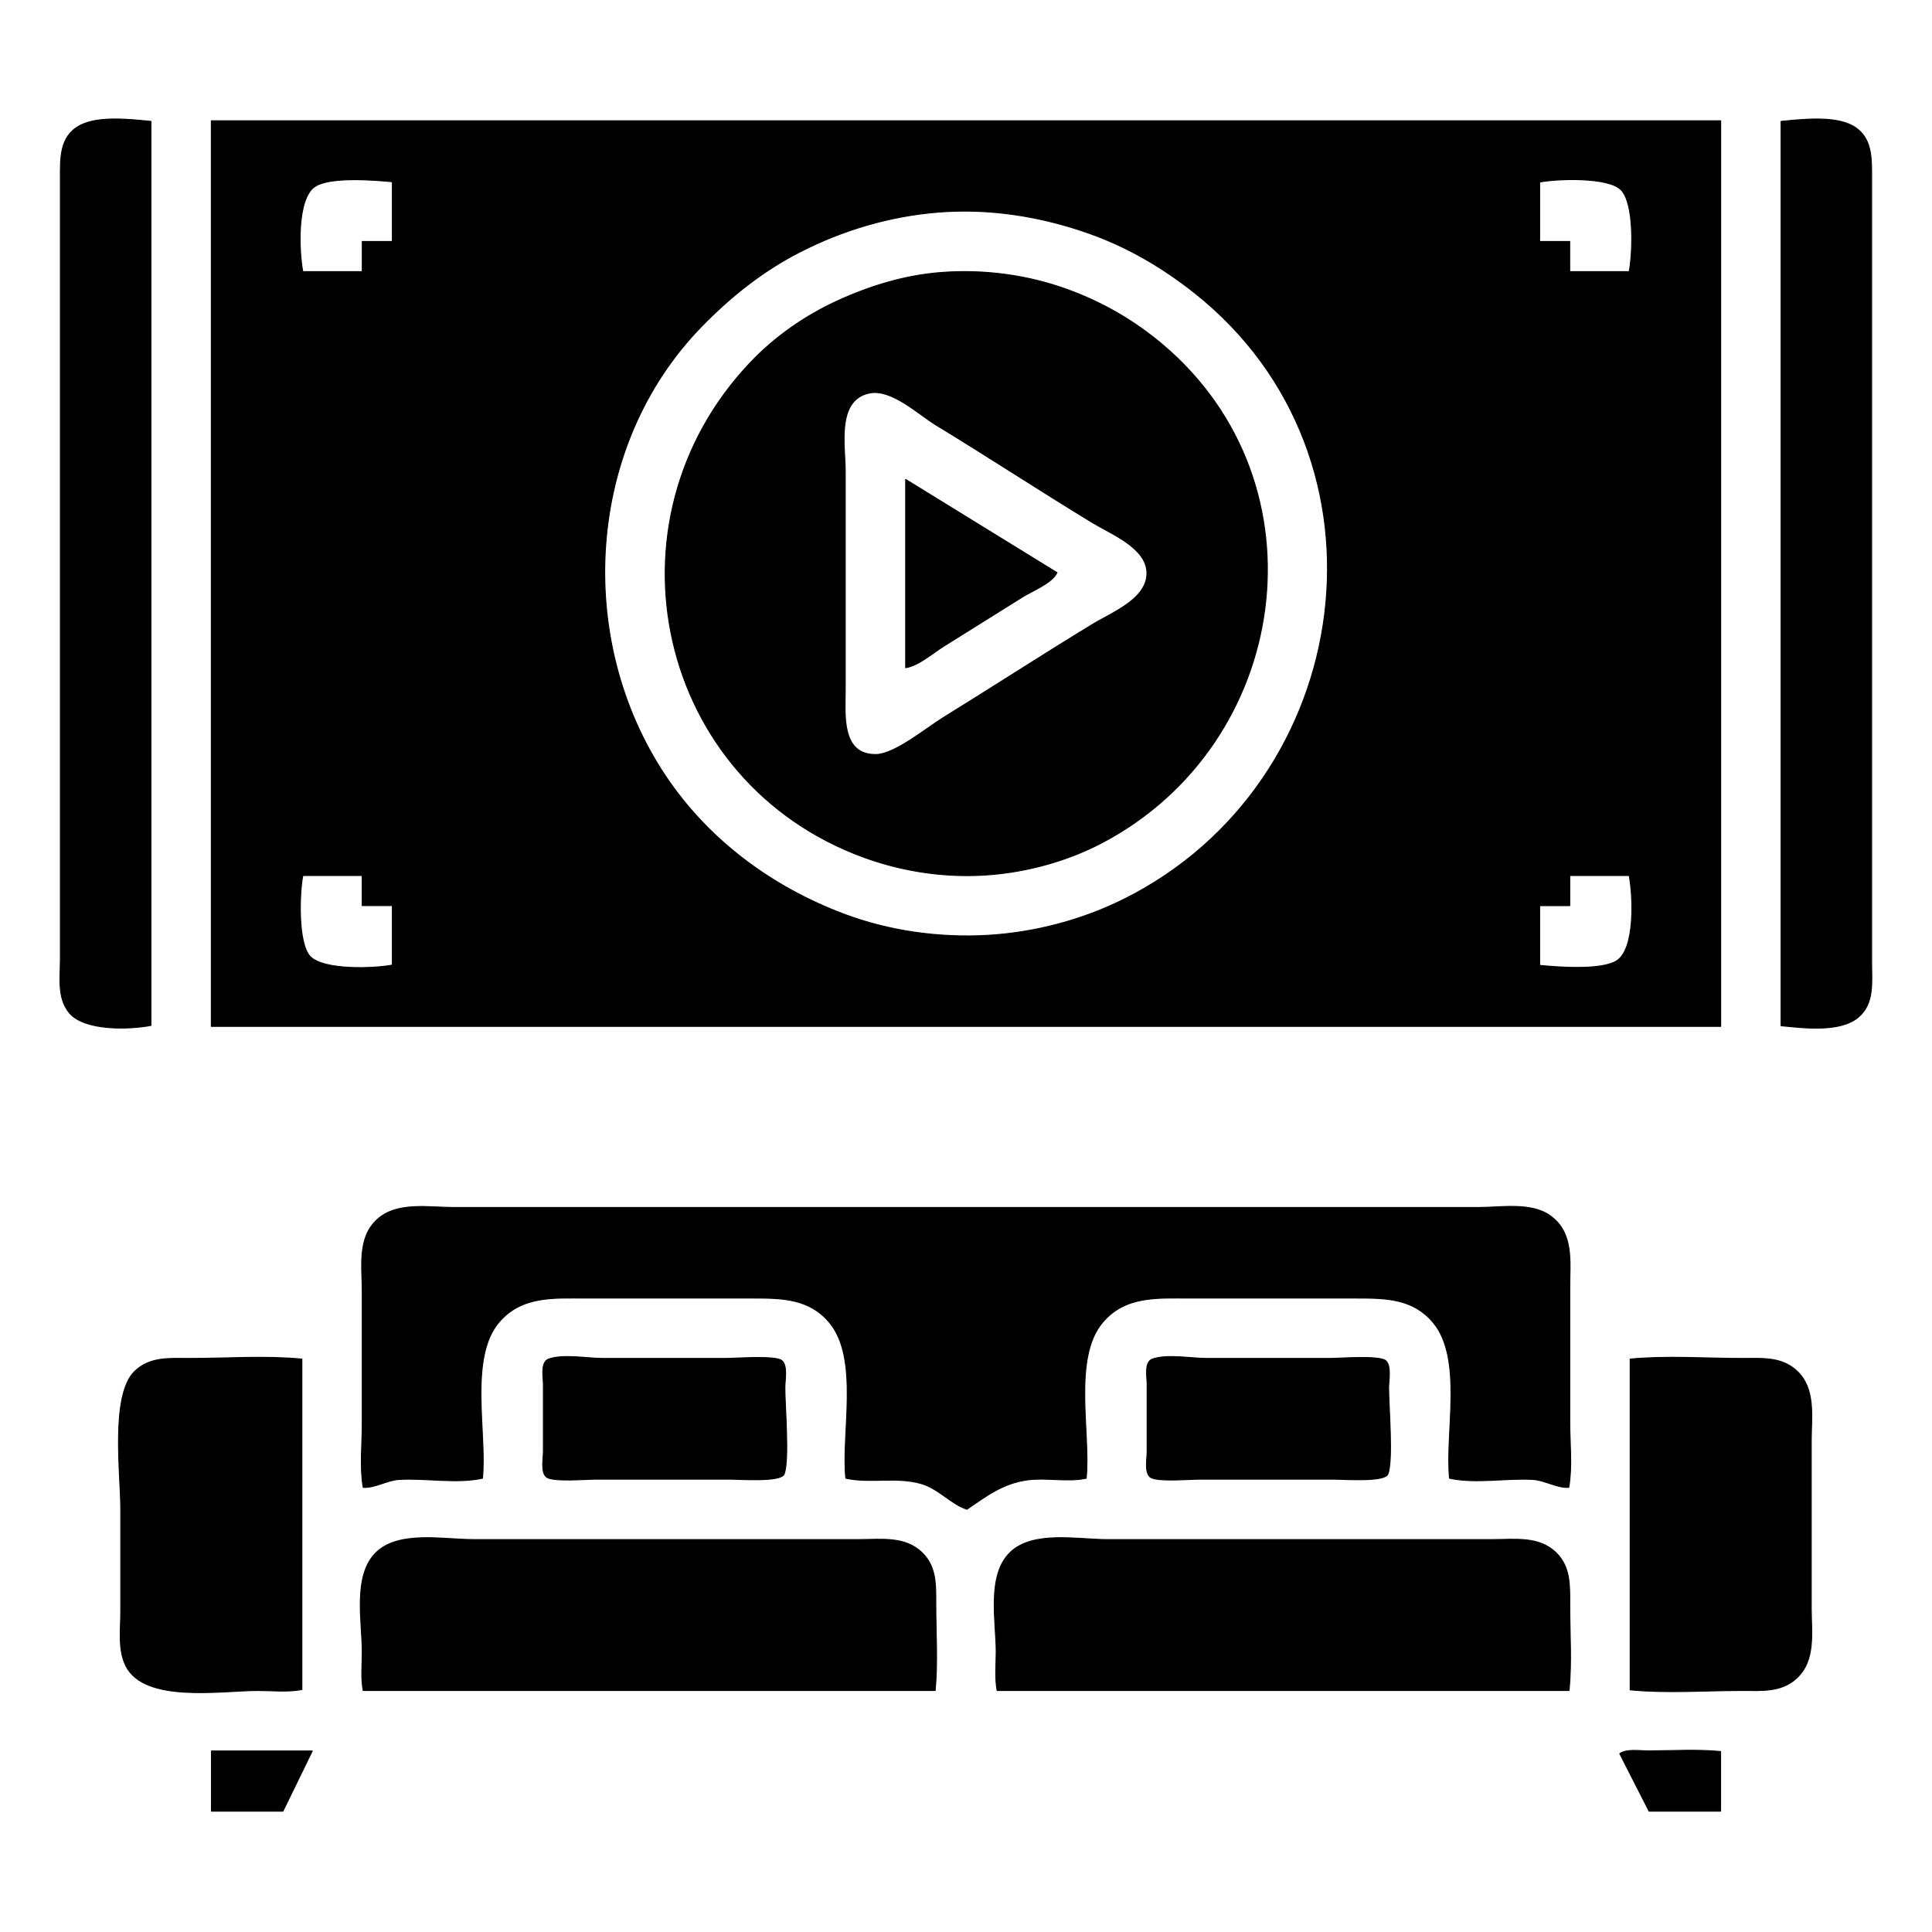
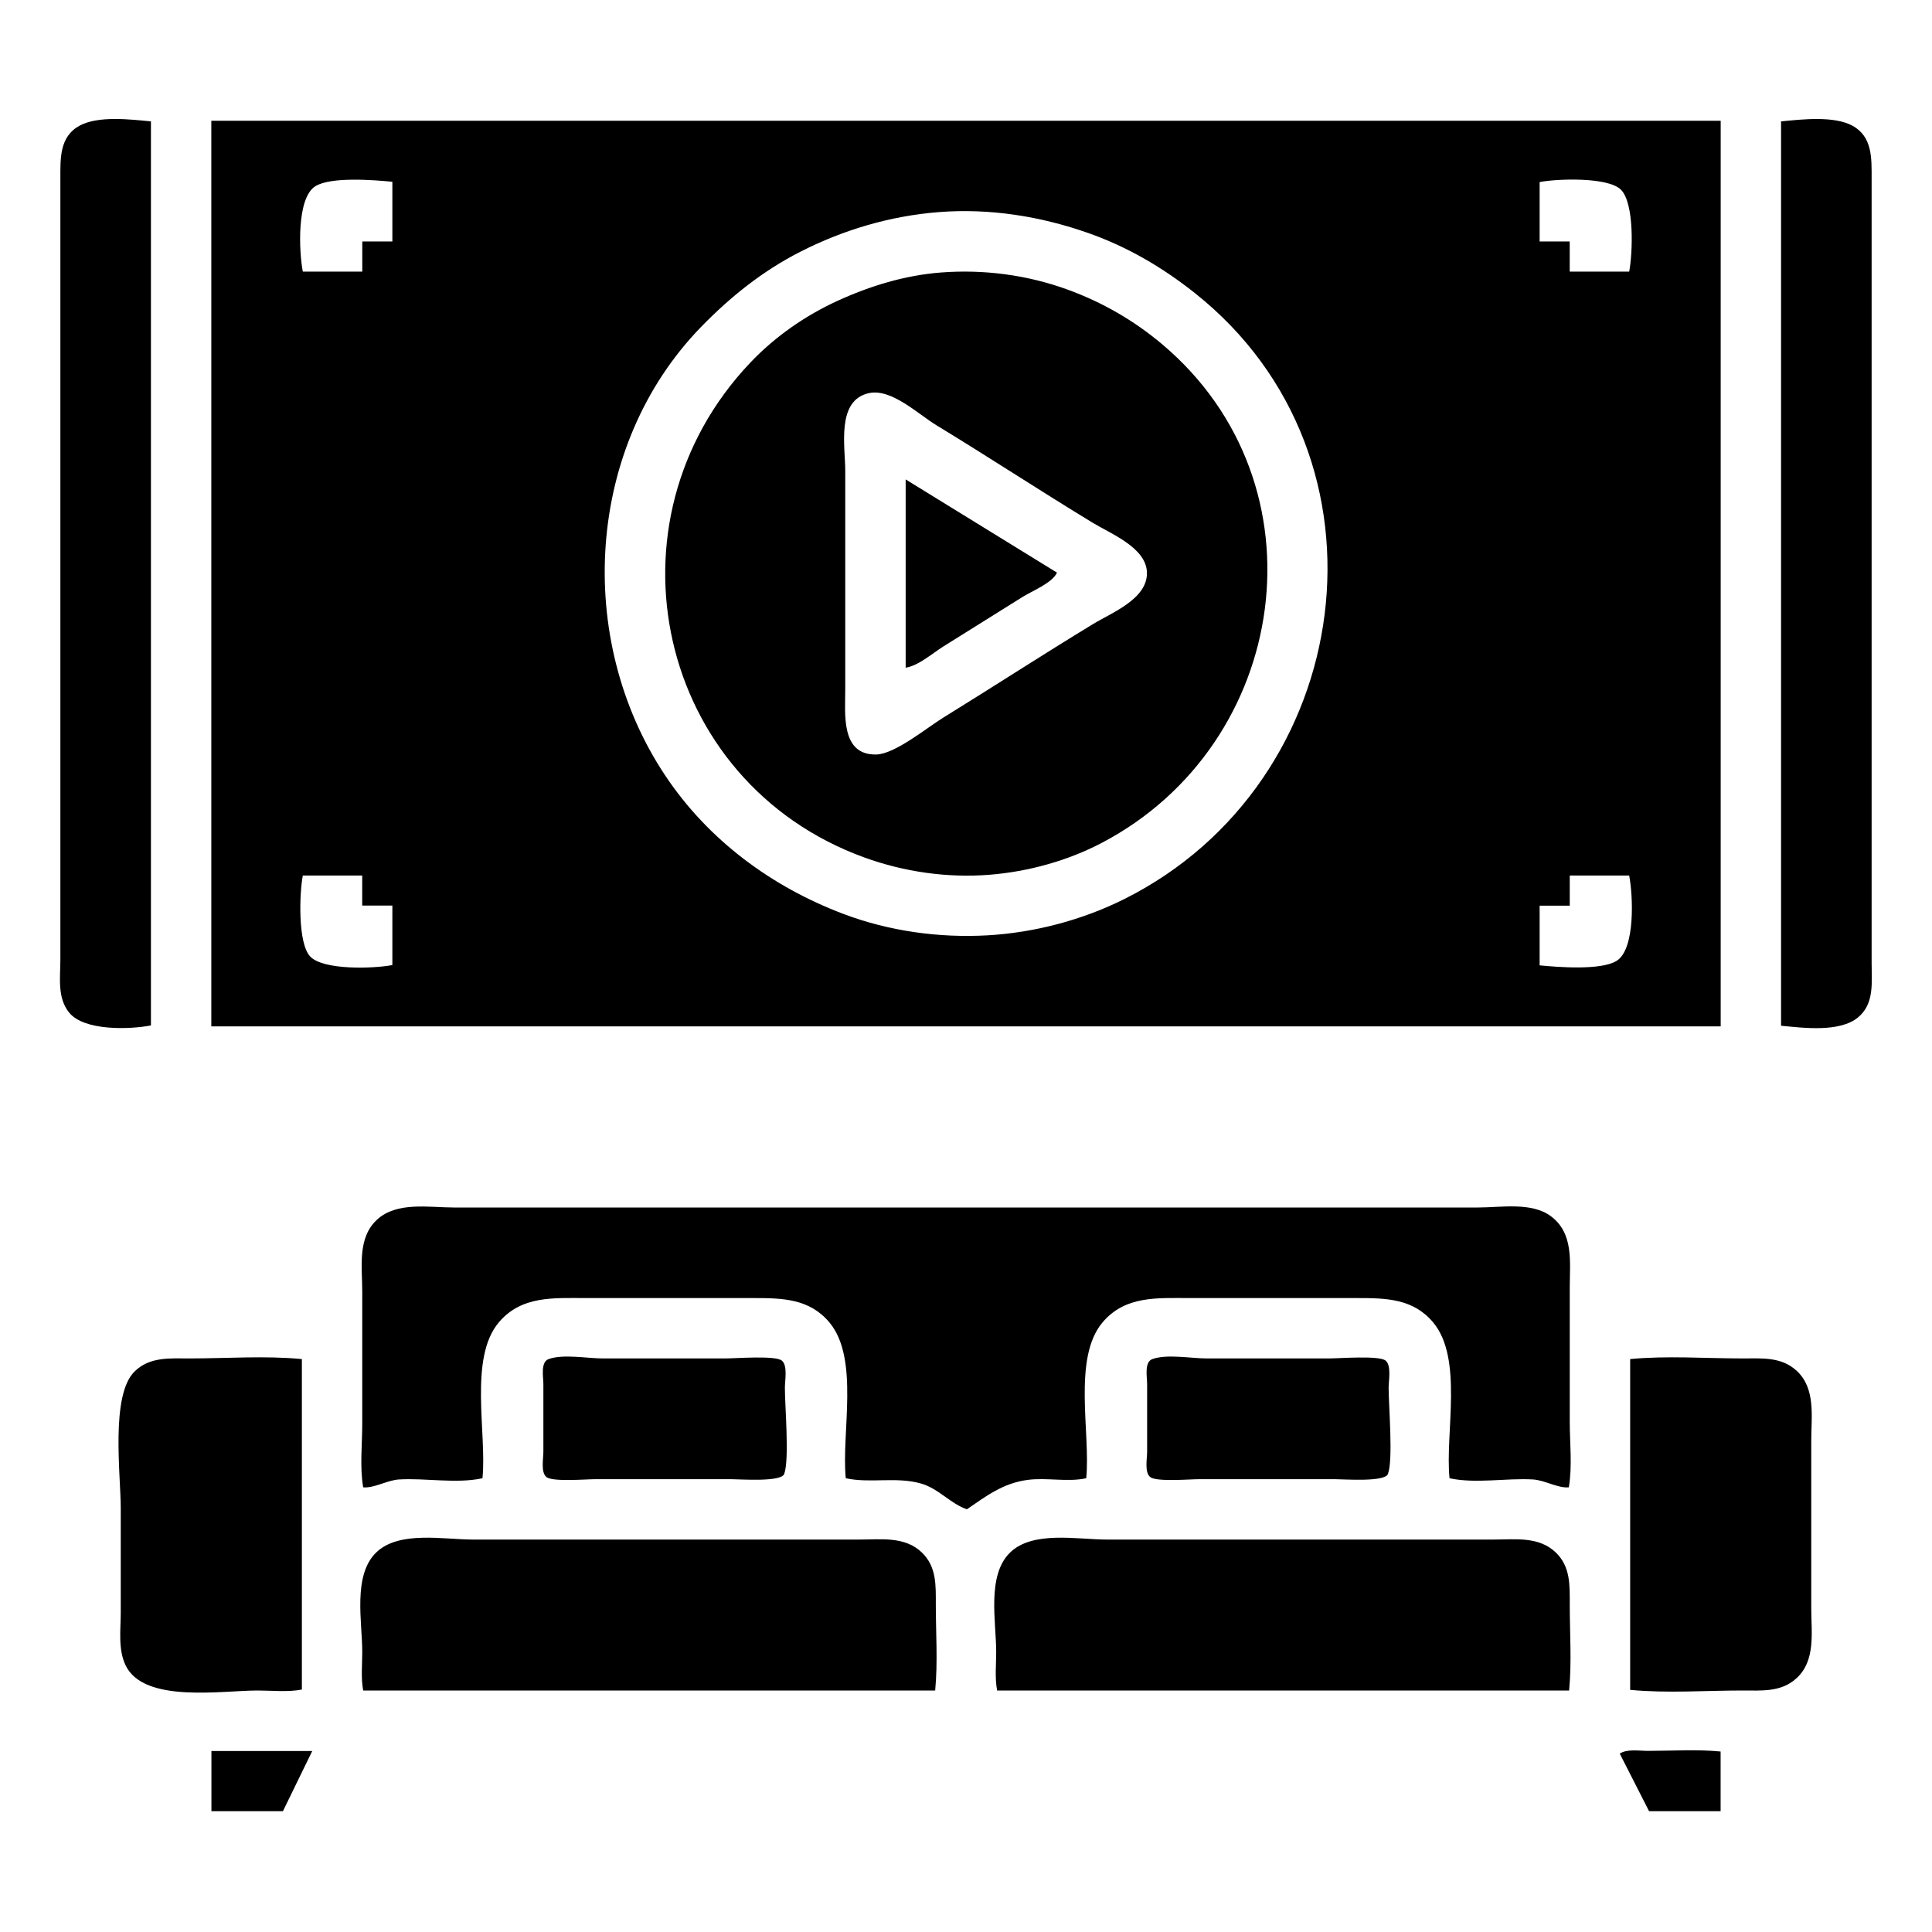
<svg xmlns="http://www.w3.org/2000/svg" viewBox="0 0 512 512" width="512" height="512">
-   <path d="M40 32.17C40 112.03 40 191.89 40 271.75C34.33 272.84 22.36 273.24 18.36 268.39C15.11 264.45 16 259.01 16 254.25C16 243.92 16 233.58 16 223.25C16 175.08 16 126.92 16 78.75C16 68.25 16 57.75 16 47.25C16 42.01 15.75 36.23 21.06 33.32C25.99 30.62 34.56 31.64 40 32.17ZM56 32C189.33 32 322.67 32 456 32C456 112 456 192 456 272C322.67 272 189.33 272 56 272C56 192 56 112 56 32ZM472 32.17C477.45 31.64 486 30.63 490.94 33.33C496.24 36.23 496 42.02 496 47.25C496 57.75 496 68.25 496 78.75C496 126.58 496 174.42 496 222.25C496 233.25 496 244.25 496 255.25C496 260.32 496.77 266.03 492.39 269.63C487.51 273.65 477.9 272.4 472 271.83C472 191.94 472 112.06 472 32.17ZM103.98 48.17C99.06 47.69 87.71 46.79 83.59 49.34C78.55 52.45 79.24 66.79 80.25 71.98C85.5 71.98 90.76 71.98 96.01 71.98C96.01 69.31 96.01 66.65 96.01 63.99C98.67 63.99 101.32 63.99 103.98 63.99C103.98 58.71 103.98 53.44 103.98 48.17ZM408.02 48.25C408.02 53.5 408.02 58.74 408.02 63.99C410.67 63.99 413.33 63.99 415.99 63.99C415.99 66.65 415.99 69.31 415.99 71.98C421.24 71.98 426.5 71.98 431.75 71.98C432.69 67.15 433.18 53.78 429.52 50.23C426.05 46.87 412.65 47.35 408.02 48.25ZM248.79 56.21C235.91 57.22 223.47 60.91 212.03 66.75C202.11 71.81 193.59 78.63 185.83 86.6C155.14 118.15 152.22 169.37 176.27 205.49C187.69 222.64 204.51 235.03 223.57 242.22C235.61 246.76 248.86 248.61 261.75 247.87C274.22 247.15 286.85 243.81 297.97 238.25C359.48 207.48 371.77 121.39 316.62 77.64C308.04 70.83 298.75 65.4 288.44 61.77C275.79 57.31 262.28 55.15 248.79 56.21ZM249.29 72.22C260.67 71.33 272.29 72.86 282.96 76.76C292.15 80.11 300.5 84.92 308.01 91.25C352.01 128.34 341.81 197.17 292.06 223.33C282.97 228.11 272.51 231 262.23 231.82C251.01 232.71 239.57 231.05 229.06 227.24C174.09 207.27 158.76 138.31 198.84 96.1C205.35 89.23 213.42 83.62 221.98 79.71C230.58 75.78 239.79 72.96 249.29 72.22ZM230.33 104.17C221.56 106.03 224 118.32 224 124.75C224 144.08 224 163.42 224 182.75C224 189.13 222.74 200.18 232.25 199.95C237.17 199.83 245.59 192.89 249.93 190.21C263.21 182.01 276.3 173.51 289.64 165.4C294.66 162.34 304.11 158.73 303.95 151.75C303.81 145.16 294.47 141.5 289.65 138.58C275.7 130.11 262.04 121.13 248.09 112.65C243.35 109.76 236.25 102.92 230.33 104.17ZM240.01 127.05C253.38 135.28 266.75 143.52 280.11 151.75C278.85 154.52 273.58 156.57 270.95 158.22C263.99 162.61 256.99 166.91 250.03 171.3C247.06 173.17 243.43 176.4 240.01 176.95C240.01 160.32 240.01 143.68 240.01 127.05ZM80.25 232.02C79.35 236.66 78.87 250.05 82.24 253.52C85.79 257.18 99.15 256.69 103.98 255.75C103.98 250.5 103.98 245.24 103.98 239.99C101.31 239.99 98.65 239.99 95.99 239.99C95.99 237.33 95.99 234.67 95.99 232.02C90.74 232.02 85.5 232.02 80.25 232.02ZM416 232.02C416 234.68 416 237.35 416 240.01C413.34 240.01 410.68 240.01 408.02 240.01C408.02 245.29 408.02 250.56 408.02 255.83C412.96 256.31 424.25 257.2 428.4 254.65C433.45 251.53 432.76 237.22 431.75 232.02C426.5 232.02 421.25 232.02 416 232.02ZM415.75 394.16C412.82 394.42 409.36 392.25 406.25 392.07C399.12 391.66 391.09 393.25 384.14 391.75C382.93 379.8 387.84 360.04 379.79 350.44C374.52 344.15 367.36 344 359.75 344C344.92 344 330.08 344 315.25 344C306.74 344 298.22 343.32 292.2 350.43C284.16 359.93 289.06 379.87 287.86 391.75C282.87 392.83 277.41 391.51 272.31 392.19C265.82 393.06 261.41 396.43 256.25 399.97C252.05 398.62 248.76 394.5 244.15 393.17C237.54 391.26 230.69 393.17 224.14 391.75C222.93 379.8 227.84 360.04 219.79 350.44C214.52 344.15 207.36 344 199.75 344C184.92 344 170.08 344 155.25 344C146.74 344 138.22 343.32 132.2 350.43C124.16 359.93 129.06 379.87 127.86 391.75C120.91 393.25 112.88 391.66 105.75 392.07C102.64 392.25 99.18 394.42 96.25 394.16C95.31 388.77 96 382.73 96 377.25C96 365.58 96 353.92 96 342.25C96 335.78 94.65 328.05 99.94 323.2C105.2 318.38 113.69 320 120.25 320C136.75 320 153.25 320 169.75 320C228.58 320 287.42 320 346.25 320C361.42 320 376.58 320 391.75 320C397.76 320 405.84 318.5 410.97 322.29C417.13 326.85 416 334.46 416 341.25C416 353.08 416 364.92 416 376.75C416 382.39 416.71 388.62 415.75 394.16ZM80 360.17C80 389.36 80 418.56 80 447.75C76.25 448.47 72.07 448 68.25 448C58.85 448 38.25 451.43 33.33 441.42C31.23 437.15 32 431.88 32 427.25C32 418.08 32 408.92 32 399.75C32 390.83 29.22 369.74 35.68 363.44C39.73 359.5 45.01 360 50.25 360C60.06 360 70.24 359.23 80 360.17ZM145.37 360.18C149.22 358.77 155.65 360 159.75 360C170.58 360 181.42 360 192.25 360C194.98 360 205.46 359.16 207.19 360.57C208.79 361.87 208 365.9 208 367.75C208 372.63 209.24 386.78 207.82 390.62C207 392.82 196.18 392 193.75 392C181.75 392 169.75 392 157.75 392C155.26 392 146.45 392.76 144.81 391.43C143.27 390.18 144 386.52 144 384.75C144 378.75 144 372.75 144 366.75C144 364.99 143.19 360.98 145.37 360.18ZM305.37 360.18C309.22 358.77 315.65 360 319.75 360C330.58 360 341.42 360 352.25 360C354.98 360 365.46 359.16 367.19 360.57C368.79 361.87 368 365.9 368 367.75C368 372.63 369.24 386.78 367.82 390.62C367 392.82 356.18 392 353.75 392C341.75 392 329.75 392 317.75 392C315.26 392 306.45 392.76 304.81 391.43C303.27 390.18 304 386.52 304 384.75C304 378.75 304 372.75 304 366.75C304 364.99 303.19 360.98 305.37 360.18ZM432.01 360.17C441.76 359.23 451.94 360 461.75 360C466.88 360 471.99 359.51 476.06 363.2C481.26 367.93 480 375.42 480 381.75C480 396.58 480 411.42 480 426.25C480 432.58 481.25 440.08 476.05 444.79C471.99 448.48 466.89 448 461.75 448C451.94 448 441.76 448.77 432.01 447.83C432.01 418.61 432.01 389.39 432.01 360.17ZM247.83 448C197.3 448 146.78 448 96.25 448C95.62 444.71 96 441.1 96 437.75C96 429.85 93.44 417.51 99.68 411.44C105.71 405.57 117.57 408 125.25 408C147.58 408 169.92 408 192.25 408C204.08 408 215.92 408 227.75 408C233.54 408 239.8 407.09 244.32 411.44C248.24 415.23 248 420.19 248 425.25C248 432.76 248.55 440.53 247.83 448ZM415.83 448C365.3 448 314.78 448 264.25 448C263.62 444.71 264 441.1 264 437.75C264 429.85 261.44 417.51 267.68 411.44C273.71 405.57 285.57 408 293.25 408C315.58 408 337.92 408 360.25 408C372.08 408 383.92 408 395.75 408C401.54 408 407.8 407.09 412.32 411.44C416.24 415.23 416 420.19 416 425.25C416 432.76 416.55 440.53 415.83 448ZM56.03 464.03C64.93 464.03 73.84 464.03 82.75 464.03C80.16 469.34 77.57 474.66 74.98 479.98C68.66 479.98 62.35 479.98 56.03 479.98C56.03 474.66 56.03 469.34 56.03 464.03ZM455.98 464.17C455.98 469.44 455.98 474.71 455.98 479.98C449.66 479.98 443.34 479.98 437.02 479.98C434.43 474.9 431.84 469.81 429.25 464.73C431.17 463.43 434.36 464 436.75 464C443.1 464 449.66 463.55 455.98 464.17Z" fill="#000000" fill-rule="evenodd" stroke="#000000" stroke-width="0.25" stroke-linejoin="round" />
+   <path d="M40 32.17C40 112.03 40 191.89 40 271.75C34.33 272.84 22.36 273.24 18.36 268.39C15.11 264.45 16 259.01 16 254.25C16 243.92 16 233.58 16 223.25C16 175.08 16 126.92 16 78.75C16 68.25 16 57.75 16 47.25C16 42.01 15.75 36.23 21.06 33.32C25.99 30.62 34.56 31.64 40 32.17ZM56 32C189.33 32 322.67 32 456 32C456 112 456 192 456 272C322.67 272 189.33 272 56 272C56 192 56 112 56 32ZM472 32.17C477.45 31.64 486 30.63 490.94 33.33C496.24 36.23 496 42.02 496 47.25C496 57.75 496 68.25 496 78.75C496 126.58 496 174.42 496 222.25C496 233.25 496 244.25 496 255.25C496 260.32 496.77 266.03 492.39 269.63C487.51 273.65 477.9 272.4 472 271.83C472 191.94 472 112.06 472 32.17ZM103.98 48.17C99.06 47.69 87.71 46.79 83.59 49.34C78.55 52.45 79.24 66.79 80.25 71.98C85.5 71.98 90.76 71.98 96.01 71.98C96.01 69.31 96.01 66.65 96.01 63.99C98.67 63.99 101.32 63.99 103.98 63.99C103.98 58.71 103.98 53.44 103.98 48.17ZM408.02 48.25C408.02 53.5 408.02 58.74 408.02 63.99C410.67 63.99 413.33 63.99 415.99 63.99C415.99 66.65 415.99 69.31 415.99 71.98C421.24 71.98 426.5 71.98 431.75 71.98C432.69 67.15 433.18 53.78 429.52 50.23C426.05 46.87 412.65 47.35 408.02 48.25ZM248.79 56.21C235.91 57.22 223.47 60.91 212.03 66.75C202.11 71.81 193.59 78.63 185.83 86.6C155.14 118.15 152.22 169.37 176.27 205.49C187.69 222.64 204.51 235.03 223.57 242.22C235.61 246.76 248.86 248.61 261.75 247.87C274.22 247.15 286.85 243.81 297.97 238.25C359.48 207.48 371.77 121.39 316.62 77.64C308.04 70.83 298.75 65.4 288.44 61.77C275.79 57.31 262.28 55.15 248.79 56.21ZM249.29 72.22C260.67 71.33 272.29 72.86 282.96 76.76C292.15 80.11 300.5 84.92 308.01 91.25C352.01 128.34 341.81 197.17 292.06 223.33C282.97 228.11 272.51 231 262.23 231.82C251.01 232.71 239.57 231.05 229.06 227.24C174.09 207.27 158.76 138.31 198.84 96.1C205.35 89.23 213.42 83.62 221.98 79.71C230.58 75.78 239.79 72.96 249.29 72.22ZM230.33 104.17C221.56 106.03 224 118.32 224 124.75C224 144.08 224 163.42 224 182.75C224 189.13 222.74 200.18 232.25 199.95C237.17 199.83 245.59 192.89 249.93 190.21C263.21 182.01 276.3 173.51 289.64 165.4C294.66 162.34 304.11 158.73 303.95 151.75C303.81 145.16 294.47 141.5 289.65 138.58C275.7 130.11 262.04 121.13 248.09 112.65C243.35 109.76 236.25 102.92 230.33 104.17ZM240.01 127.05C253.38 135.28 266.75 143.52 280.11 151.75C278.85 154.52 273.58 156.57 270.95 158.22C263.99 162.61 256.99 166.91 250.03 171.3C247.06 173.17 243.43 176.4 240.01 176.95C240.01 160.32 240.01 143.68 240.01 127.05ZM80.25 232.02C79.35 236.66 78.87 250.05 82.24 253.52C85.79 257.18 99.15 256.69 103.98 255.75C103.98 250.5 103.98 245.24 103.98 239.99C101.31 239.99 98.65 239.99 95.99 239.99C95.99 237.33 95.99 234.67 95.99 232.02C90.74 232.02 85.5 232.02 80.25 232.02ZM416 232.02C416 234.68 416 237.35 416 240.01C413.34 240.01 410.68 240.01 408.02 240.01C408.02 245.29 408.02 250.56 408.02 255.83C412.96 256.31 424.25 257.2 428.4 254.65C433.45 251.53 432.76 237.22 431.75 232.02C426.5 232.02 421.25 232.02 416 232.02ZM415.75 394.16C412.82 394.42 409.36 392.25 406.25 392.07C399.12 391.66 391.09 393.25 384.14 391.75C382.93 379.8 387.84 360.04 379.79 350.44C374.52 344.15 367.36 344 359.75 344C344.92 344 330.08 344 315.25 344C306.74 344 298.22 343.32 292.2 350.43C284.16 359.93 289.06 379.87 287.86 391.75C282.87 392.83 277.41 391.51 272.31 392.19C265.82 393.06 261.41 396.43 256.25 399.97C252.05 398.62 248.76 394.5 244.15 393.17C237.54 391.26 230.69 393.17 224.14 391.75C222.93 379.8 227.84 360.04 219.79 350.44C214.52 344.15 207.36 344 199.75 344C184.92 344 170.08 344 155.25 344C146.74 344 138.22 343.32 132.2 350.43C124.16 359.93 129.06 379.87 127.86 391.75C120.91 393.25 112.88 391.66 105.75 392.07C102.64 392.25 99.18 394.42 96.25 394.16C95.31 388.77 96 382.73 96 377.25C96 365.58 96 353.92 96 342.25C96 335.78 94.65 328.05 99.94 323.2C105.2 318.38 113.69 320 120.25 320C136.75 320 153.25 320 169.75 320C228.58 320 287.42 320 346.25 320C361.42 320 376.58 320 391.75 320C397.76 320 405.84 318.5 410.97 322.29C417.13 326.85 416 334.46 416 341.25C416 353.08 416 364.92 416 376.75C416 382.39 416.71 388.62 415.75 394.16ZM80 360.17C80 389.36 80 418.56 80 447.75C76.25 448.47 72.07 448 68.25 448C58.85 448 38.25 451.43 33.33 441.42C31.23 437.15 32 431.88 32 427.25C32 418.08 32 408.92 32 399.75C32 390.83 29.22 369.74 35.68 363.44C39.73 359.5 45.01 360 50.25 360C60.06 360 70.24 359.23 80 360.17ZM145.37 360.18C149.22 358.77 155.65 360 159.75 360C170.58 360 181.42 360 192.25 360C194.98 360 205.46 359.16 207.19 360.57C208.79 361.87 208 365.9 208 367.75C208 372.63 209.24 386.78 207.82 390.62C207 392.82 196.18 392 193.75 392C181.75 392 169.75 392 157.75 392C155.26 392 146.45 392.76 144.81 391.43C143.27 390.18 144 386.52 144 384.75C144 378.75 144 372.75 144 366.75C144 364.99 143.19 360.98 145.37 360.18ZM305.37 360.18C309.22 358.77 315.65 360 319.75 360C330.58 360 341.42 360 352.25 360C354.98 360 365.46 359.16 367.19 360.57C368.79 361.87 368 365.9 368 367.75C368 372.63 369.24 386.78 367.82 390.62C367 392.82 356.18 392 353.75 392C341.75 392 329.75 392 317.75 392C315.26 392 306.45 392.76 304.81 391.43C303.27 390.18 304 386.52 304 384.75C304 378.75 304 372.75 304 366.75C304 364.99 303.19 360.98 305.37 360.18ZM432.01 360.17C441.76 359.23 451.94 360 461.75 360C466.88 360 471.99 359.51 476.06 363.2C481.26 367.93 480 375.42 480 381.75C480 396.58 480 411.42 480 426.25C480 432.58 481.25 440.08 476.05 444.79C471.99 448.48 466.89 448 461.75 448C451.94 448 441.76 448.77 432.01 447.83C432.01 418.61 432.01 389.39 432.01 360.17ZM247.83 448C197.3 448 146.78 448 96.25 448C95.62 444.71 96 441.1 96 437.75C96 429.85 93.44 417.51 99.68 411.44C105.71 405.57 117.57 408 125.25 408C147.58 408 169.92 408 192.25 408C204.08 408 215.92 408 227.75 408C233.54 408 239.8 407.09 244.32 411.44C248.24 415.23 248 420.19 248 425.25C248 432.76 248.55 440.53 247.83 448ZM415.83 448C365.3 448 314.78 448 264.25 448C263.62 444.71 264 441.1 264 437.75C264 429.85 261.44 417.51 267.68 411.44C273.71 405.57 285.57 408 293.25 408C315.58 408 337.92 408 360.25 408C372.08 408 383.92 408 395.75 408C401.54 408 407.8 407.09 412.32 411.44C416.24 415.23 416 420.19 416 425.25C416 432.76 416.55 440.53 415.83 448ZM56.03 464.03C64.93 464.03 73.84 464.03 82.75 464.03C80.16 469.34 77.57 474.66 74.98 479.98C68.66 479.98 62.35 479.98 56.03 479.98C56.03 474.66 56.03 469.34 56.03 464.03ZM455.98 464.17C455.98 469.44 455.98 474.71 455.98 479.98C449.66 479.98 443.34 479.98 437.02 479.98C434.43 474.9 431.84 469.81 429.25 464.73C431.17 463.43 434.36 464 436.75 464C443.1 464 449.66 463.55 455.98 464.17Z" fill-rule="evenodd" stroke-width="0.25" stroke-linejoin="round" />
</svg>
